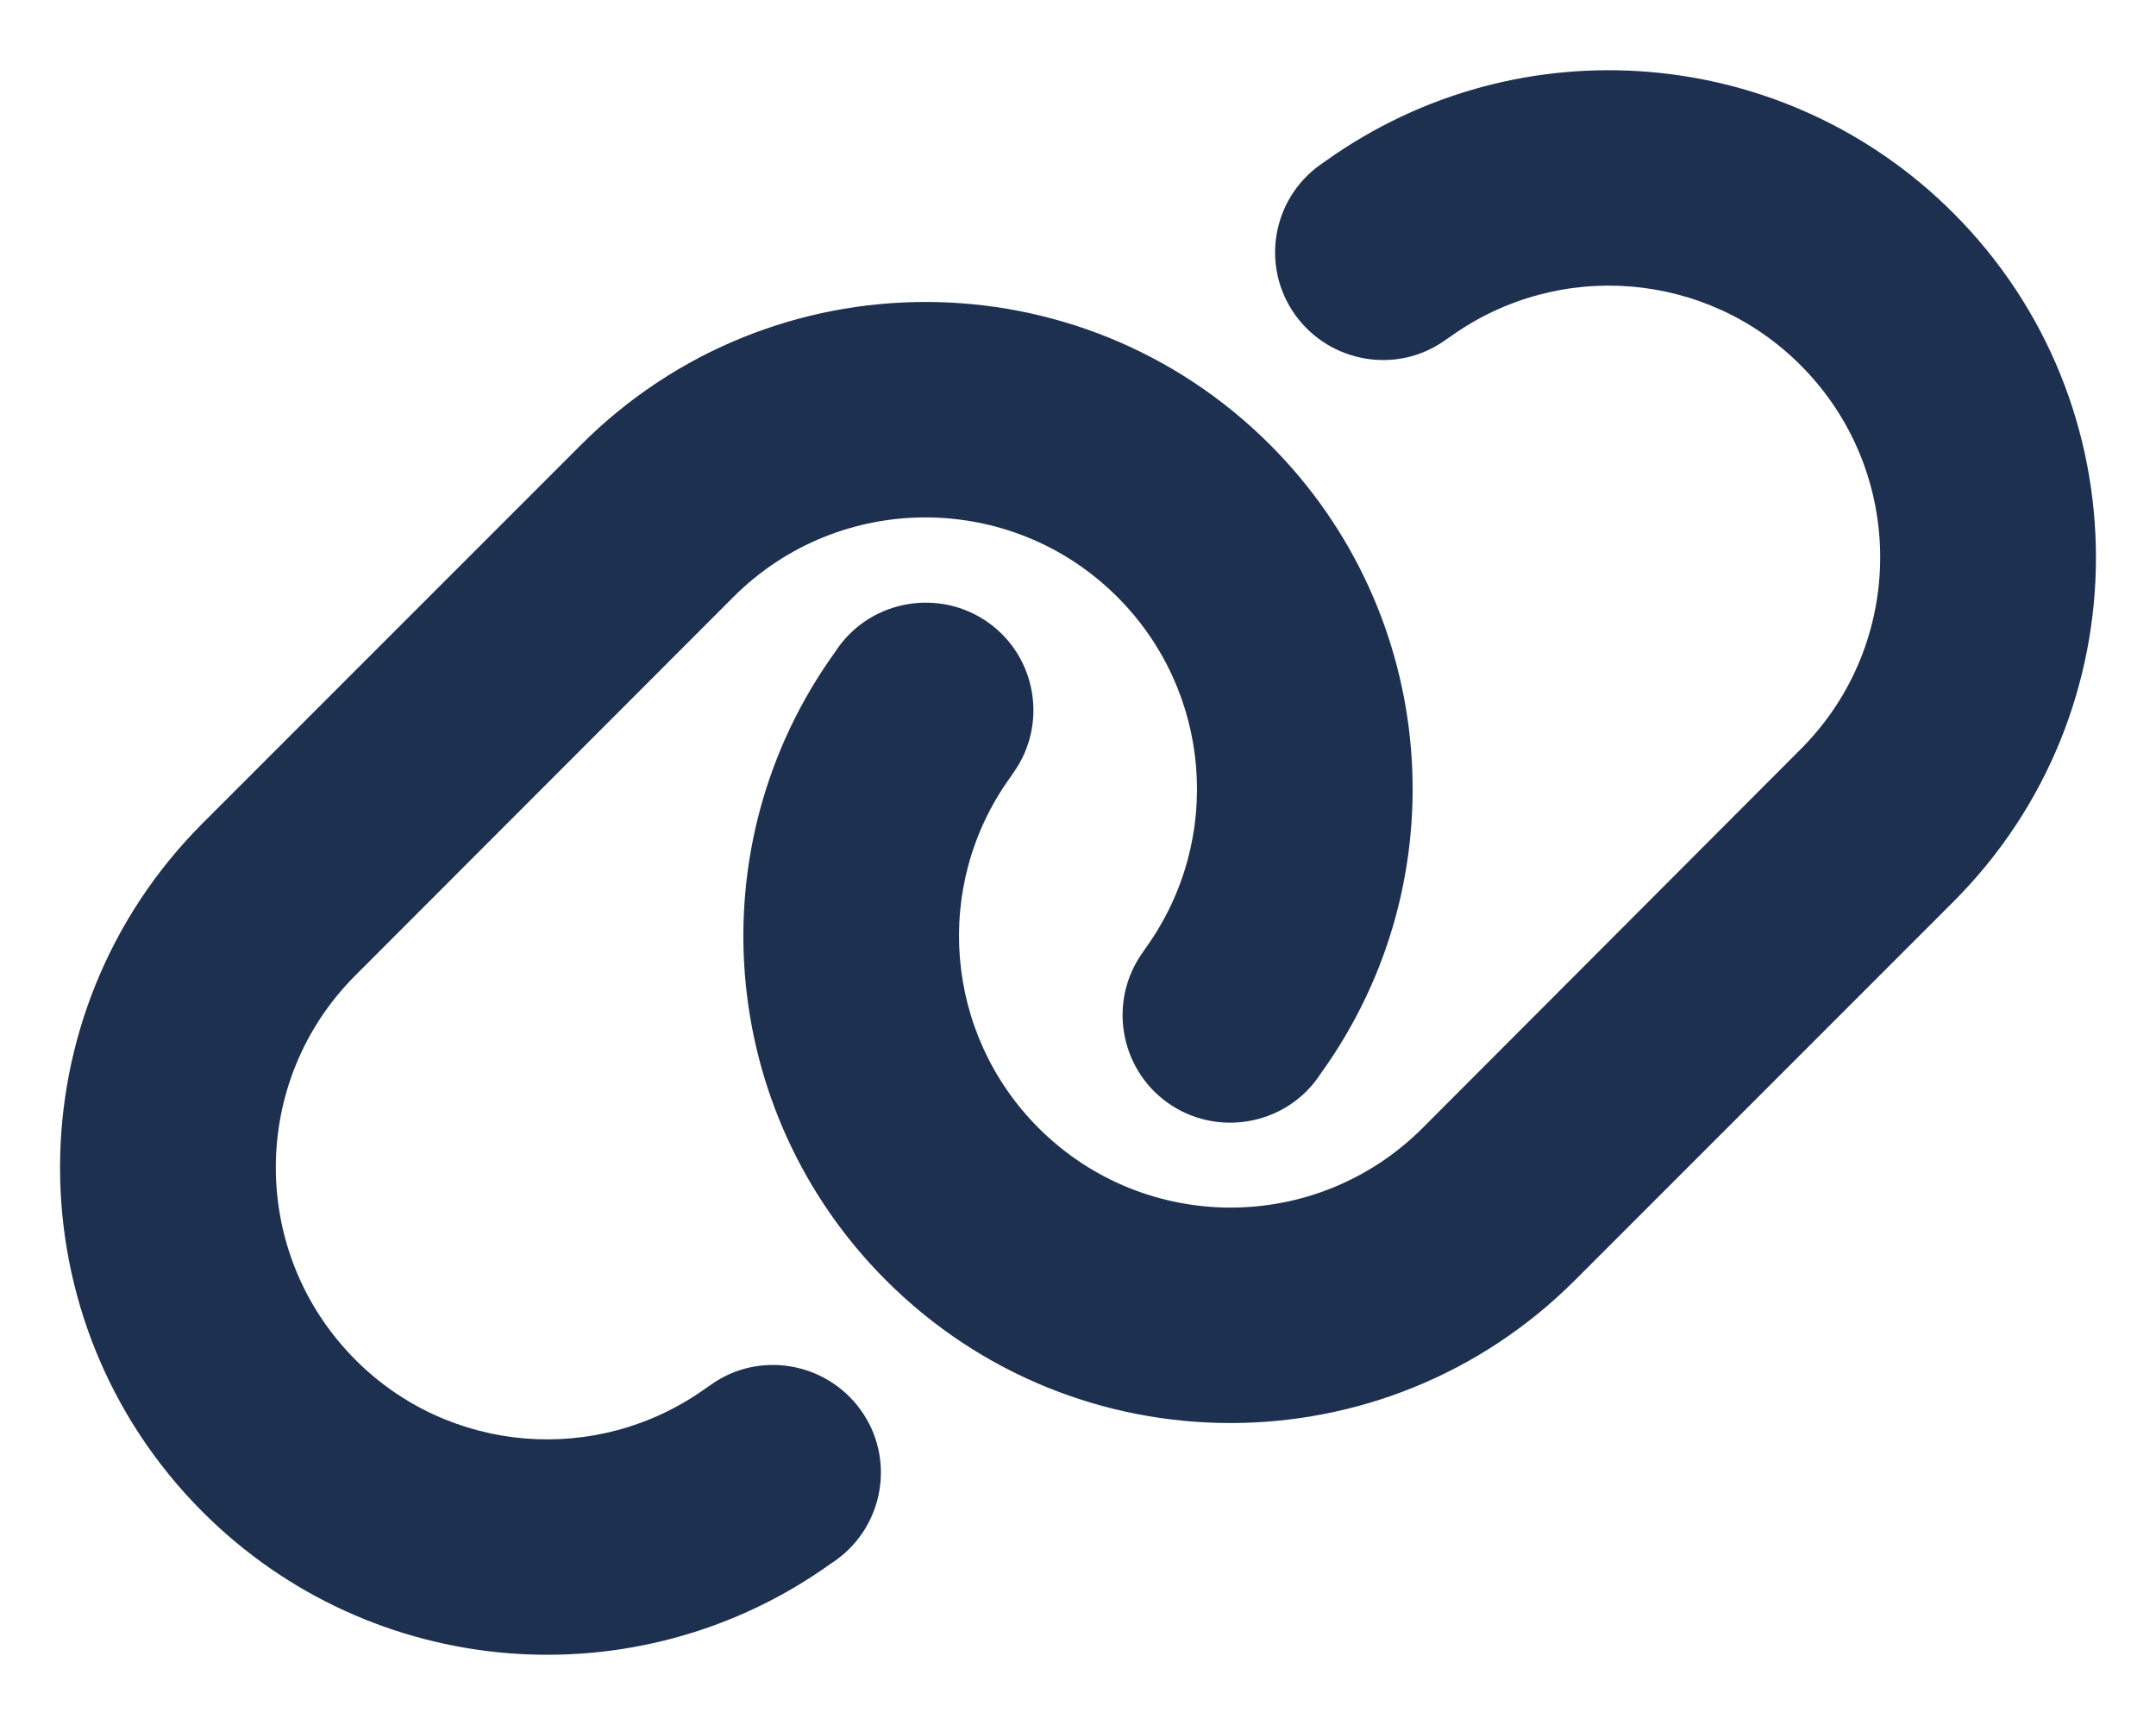
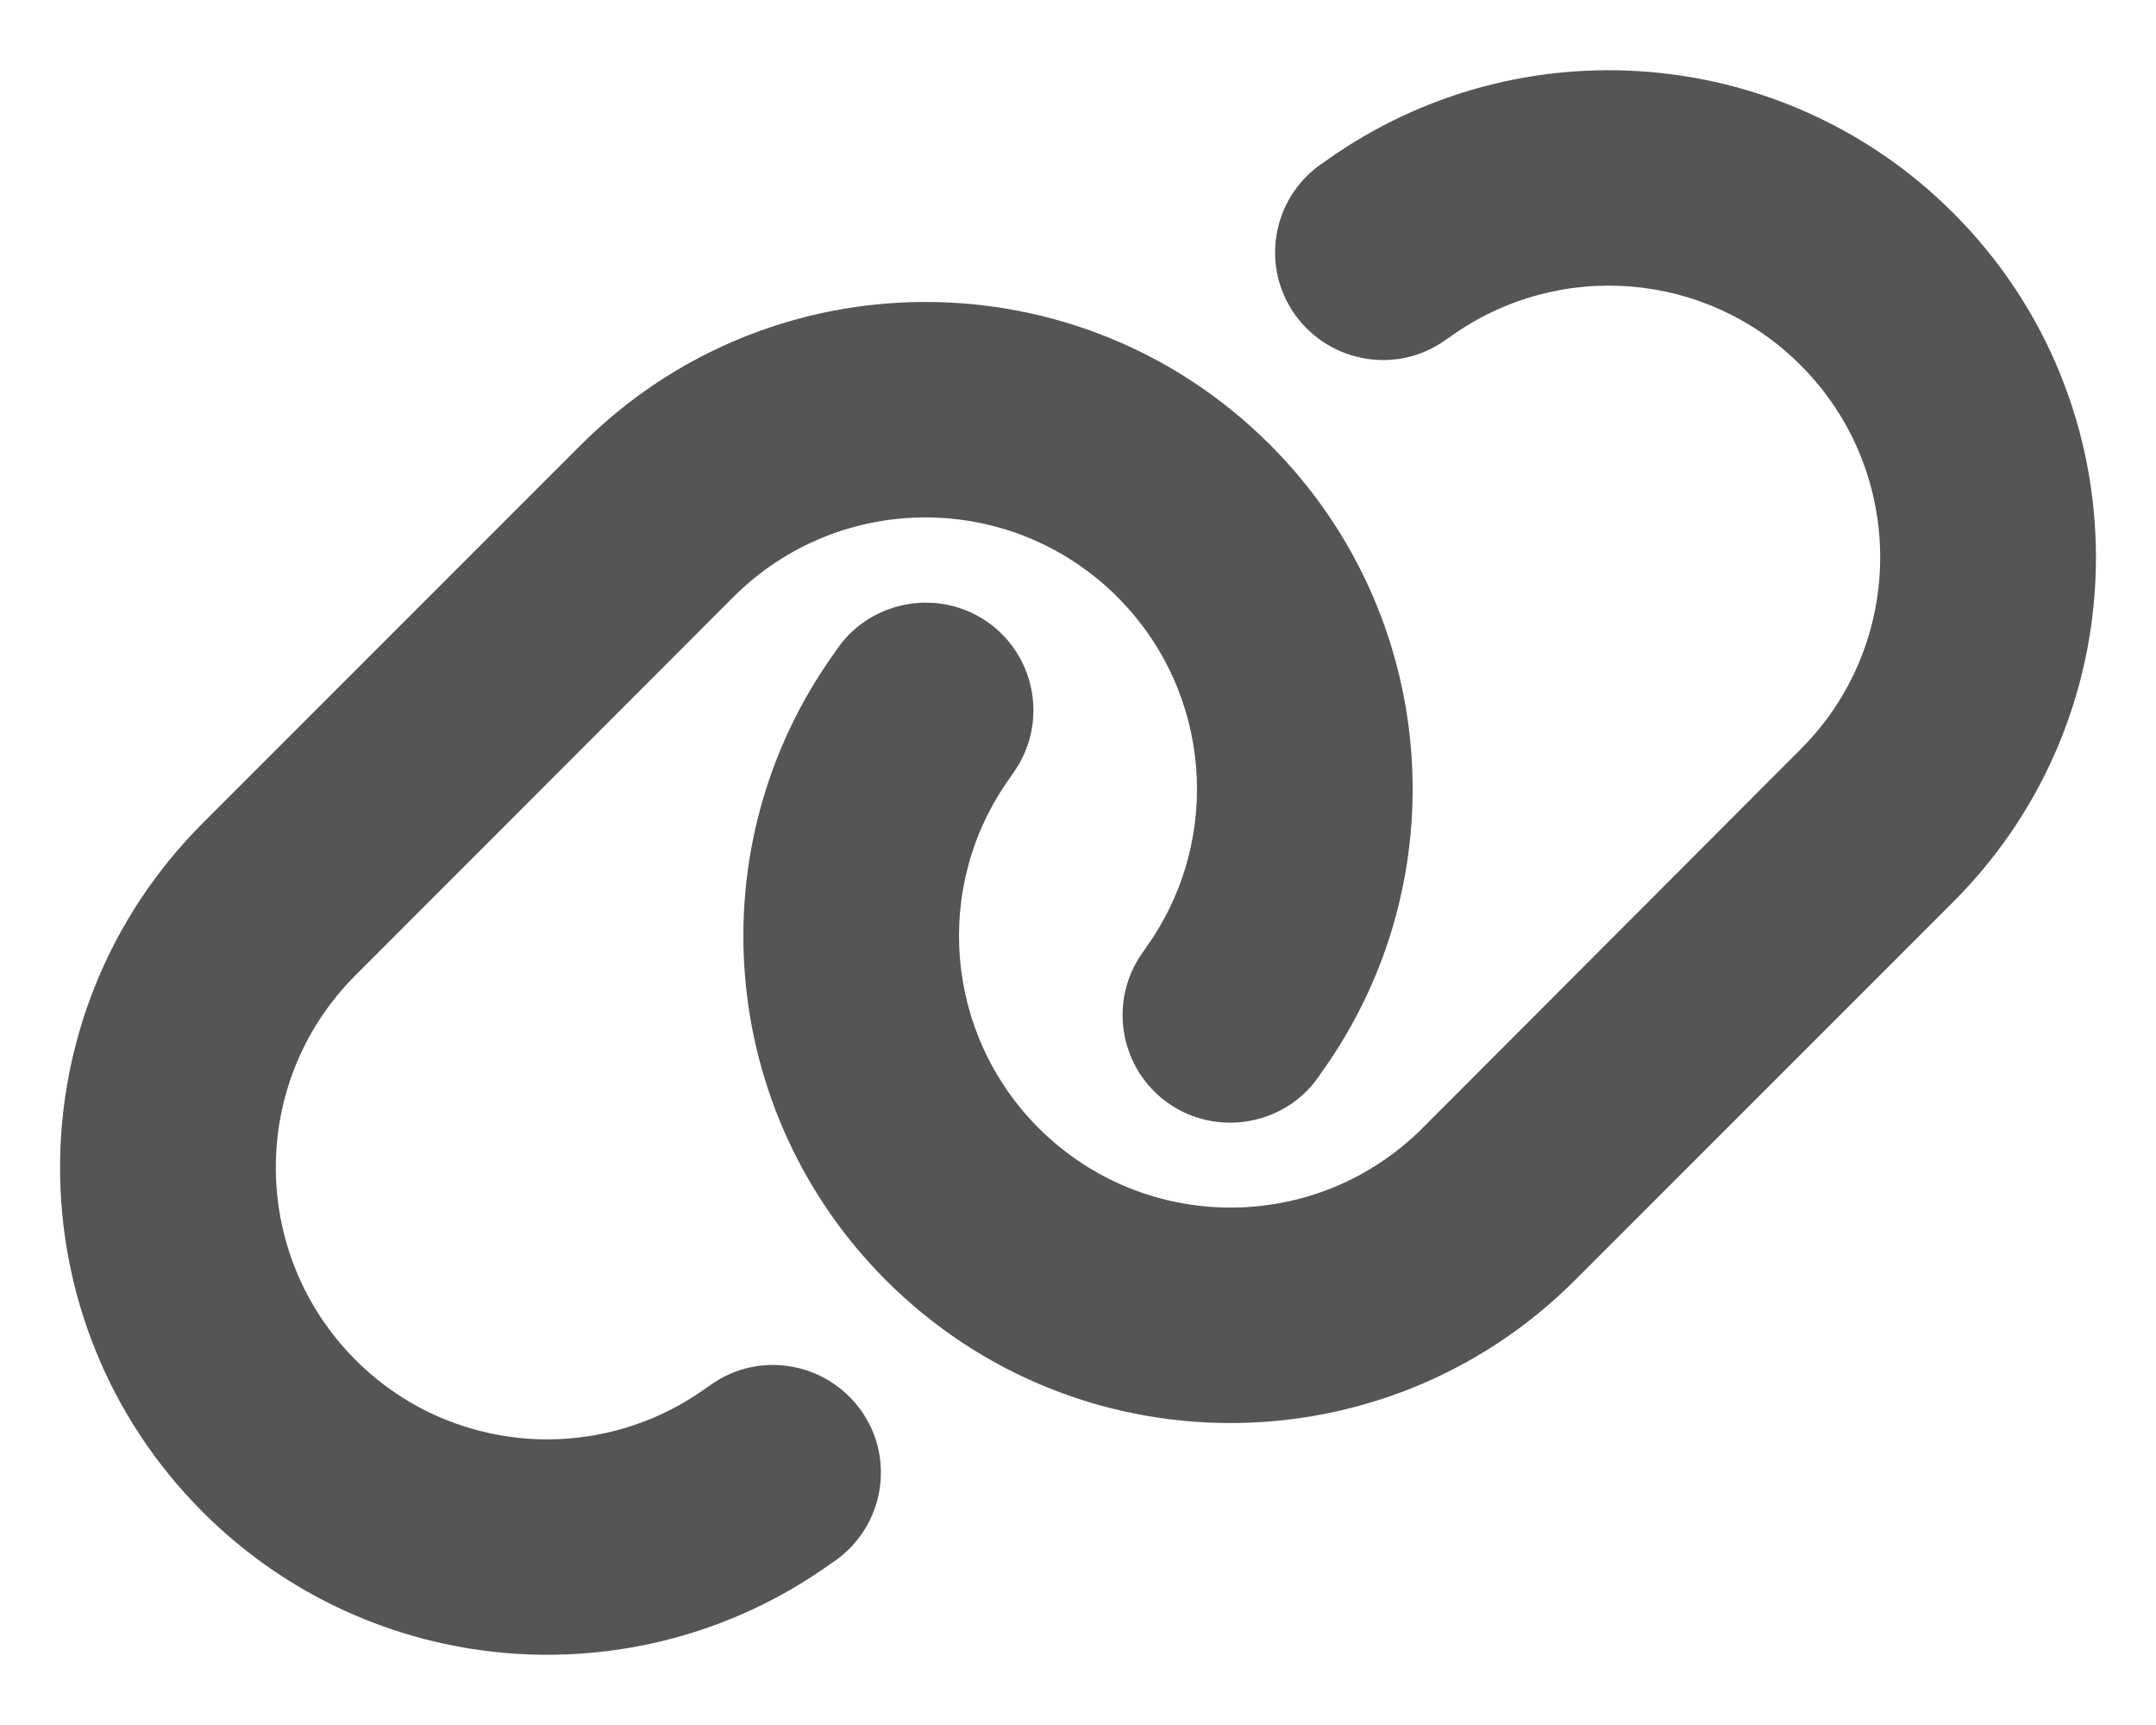
<svg xmlns="http://www.w3.org/2000/svg" height="16" width="20" viewBox="0 0 640 512">
-   <path opacity="1" fill="#1E3050" d="M579.8 267.7c56.5-56.5 56.5-148 0-204.5c-50-50-128.8-56.5-186.3-15.4l-1.6 1.1c-14.4 10.3-17.7 30.3-7.4 44.6s30.3 17.7 44.6 7.4l1.6-1.1c32.1-22.9 76-19.3 103.8 8.6c31.5 31.5 31.5 82.5 0 114L422.3 334.8c-31.5 31.5-82.5 31.5-114 0c-27.9-27.9-31.5-71.8-8.6-103.8l1.1-1.6c10.3-14.4 6.9-34.4-7.4-44.6s-34.4-6.9-44.6 7.4l-1.1 1.6C206.5 251.2 213 330 263 380c56.5 56.5 148 56.5 204.5 0L579.8 267.7zM60.2 244.3c-56.5 56.5-56.5 148 0 204.5c50 50 128.8 56.5 186.3 15.4l1.6-1.1c14.4-10.3 17.7-30.3 7.4-44.6s-30.3-17.7-44.6-7.4l-1.6 1.1c-32.1 22.9-76 19.3-103.8-8.6C74 372 74 321 105.5 289.5L217.7 177.2c31.5-31.5 82.5-31.5 114 0c27.9 27.9 31.5 71.8 8.6 103.9l-1.1 1.6c-10.3 14.4-6.9 34.4 7.4 44.6s34.4 6.9 44.6-7.4l1.1-1.6C433.5 260.8 427 182 377 132c-56.5-56.5-148-56.5-204.5 0L60.2 244.3z" />
+   <path opacity="1" fill="#555" d="M579.8 267.7c56.5-56.5 56.5-148 0-204.5c-50-50-128.8-56.5-186.3-15.4l-1.6 1.1c-14.4 10.3-17.7 30.3-7.4 44.6s30.3 17.7 44.6 7.4l1.6-1.1c32.1-22.9 76-19.3 103.8 8.6c31.5 31.5 31.5 82.5 0 114L422.3 334.8c-31.5 31.5-82.5 31.5-114 0c-27.9-27.9-31.5-71.8-8.6-103.8l1.1-1.6c10.3-14.4 6.9-34.4-7.4-44.6s-34.4-6.9-44.6 7.4l-1.1 1.6C206.5 251.2 213 330 263 380c56.5 56.5 148 56.5 204.5 0L579.8 267.7zM60.2 244.3c-56.5 56.5-56.5 148 0 204.5c50 50 128.8 56.5 186.3 15.4l1.6-1.1c14.4-10.3 17.7-30.3 7.4-44.6s-30.3-17.7-44.6-7.4l-1.6 1.1c-32.1 22.9-76 19.3-103.8-8.6C74 372 74 321 105.5 289.5L217.7 177.2c31.5-31.5 82.5-31.5 114 0c27.9 27.9 31.5 71.8 8.6 103.9l-1.1 1.6c-10.3 14.4-6.9 34.4 7.4 44.6s34.4 6.9 44.6-7.4l1.1-1.6C433.5 260.8 427 182 377 132c-56.5-56.5-148-56.5-204.5 0L60.2 244.3z" />
</svg>
